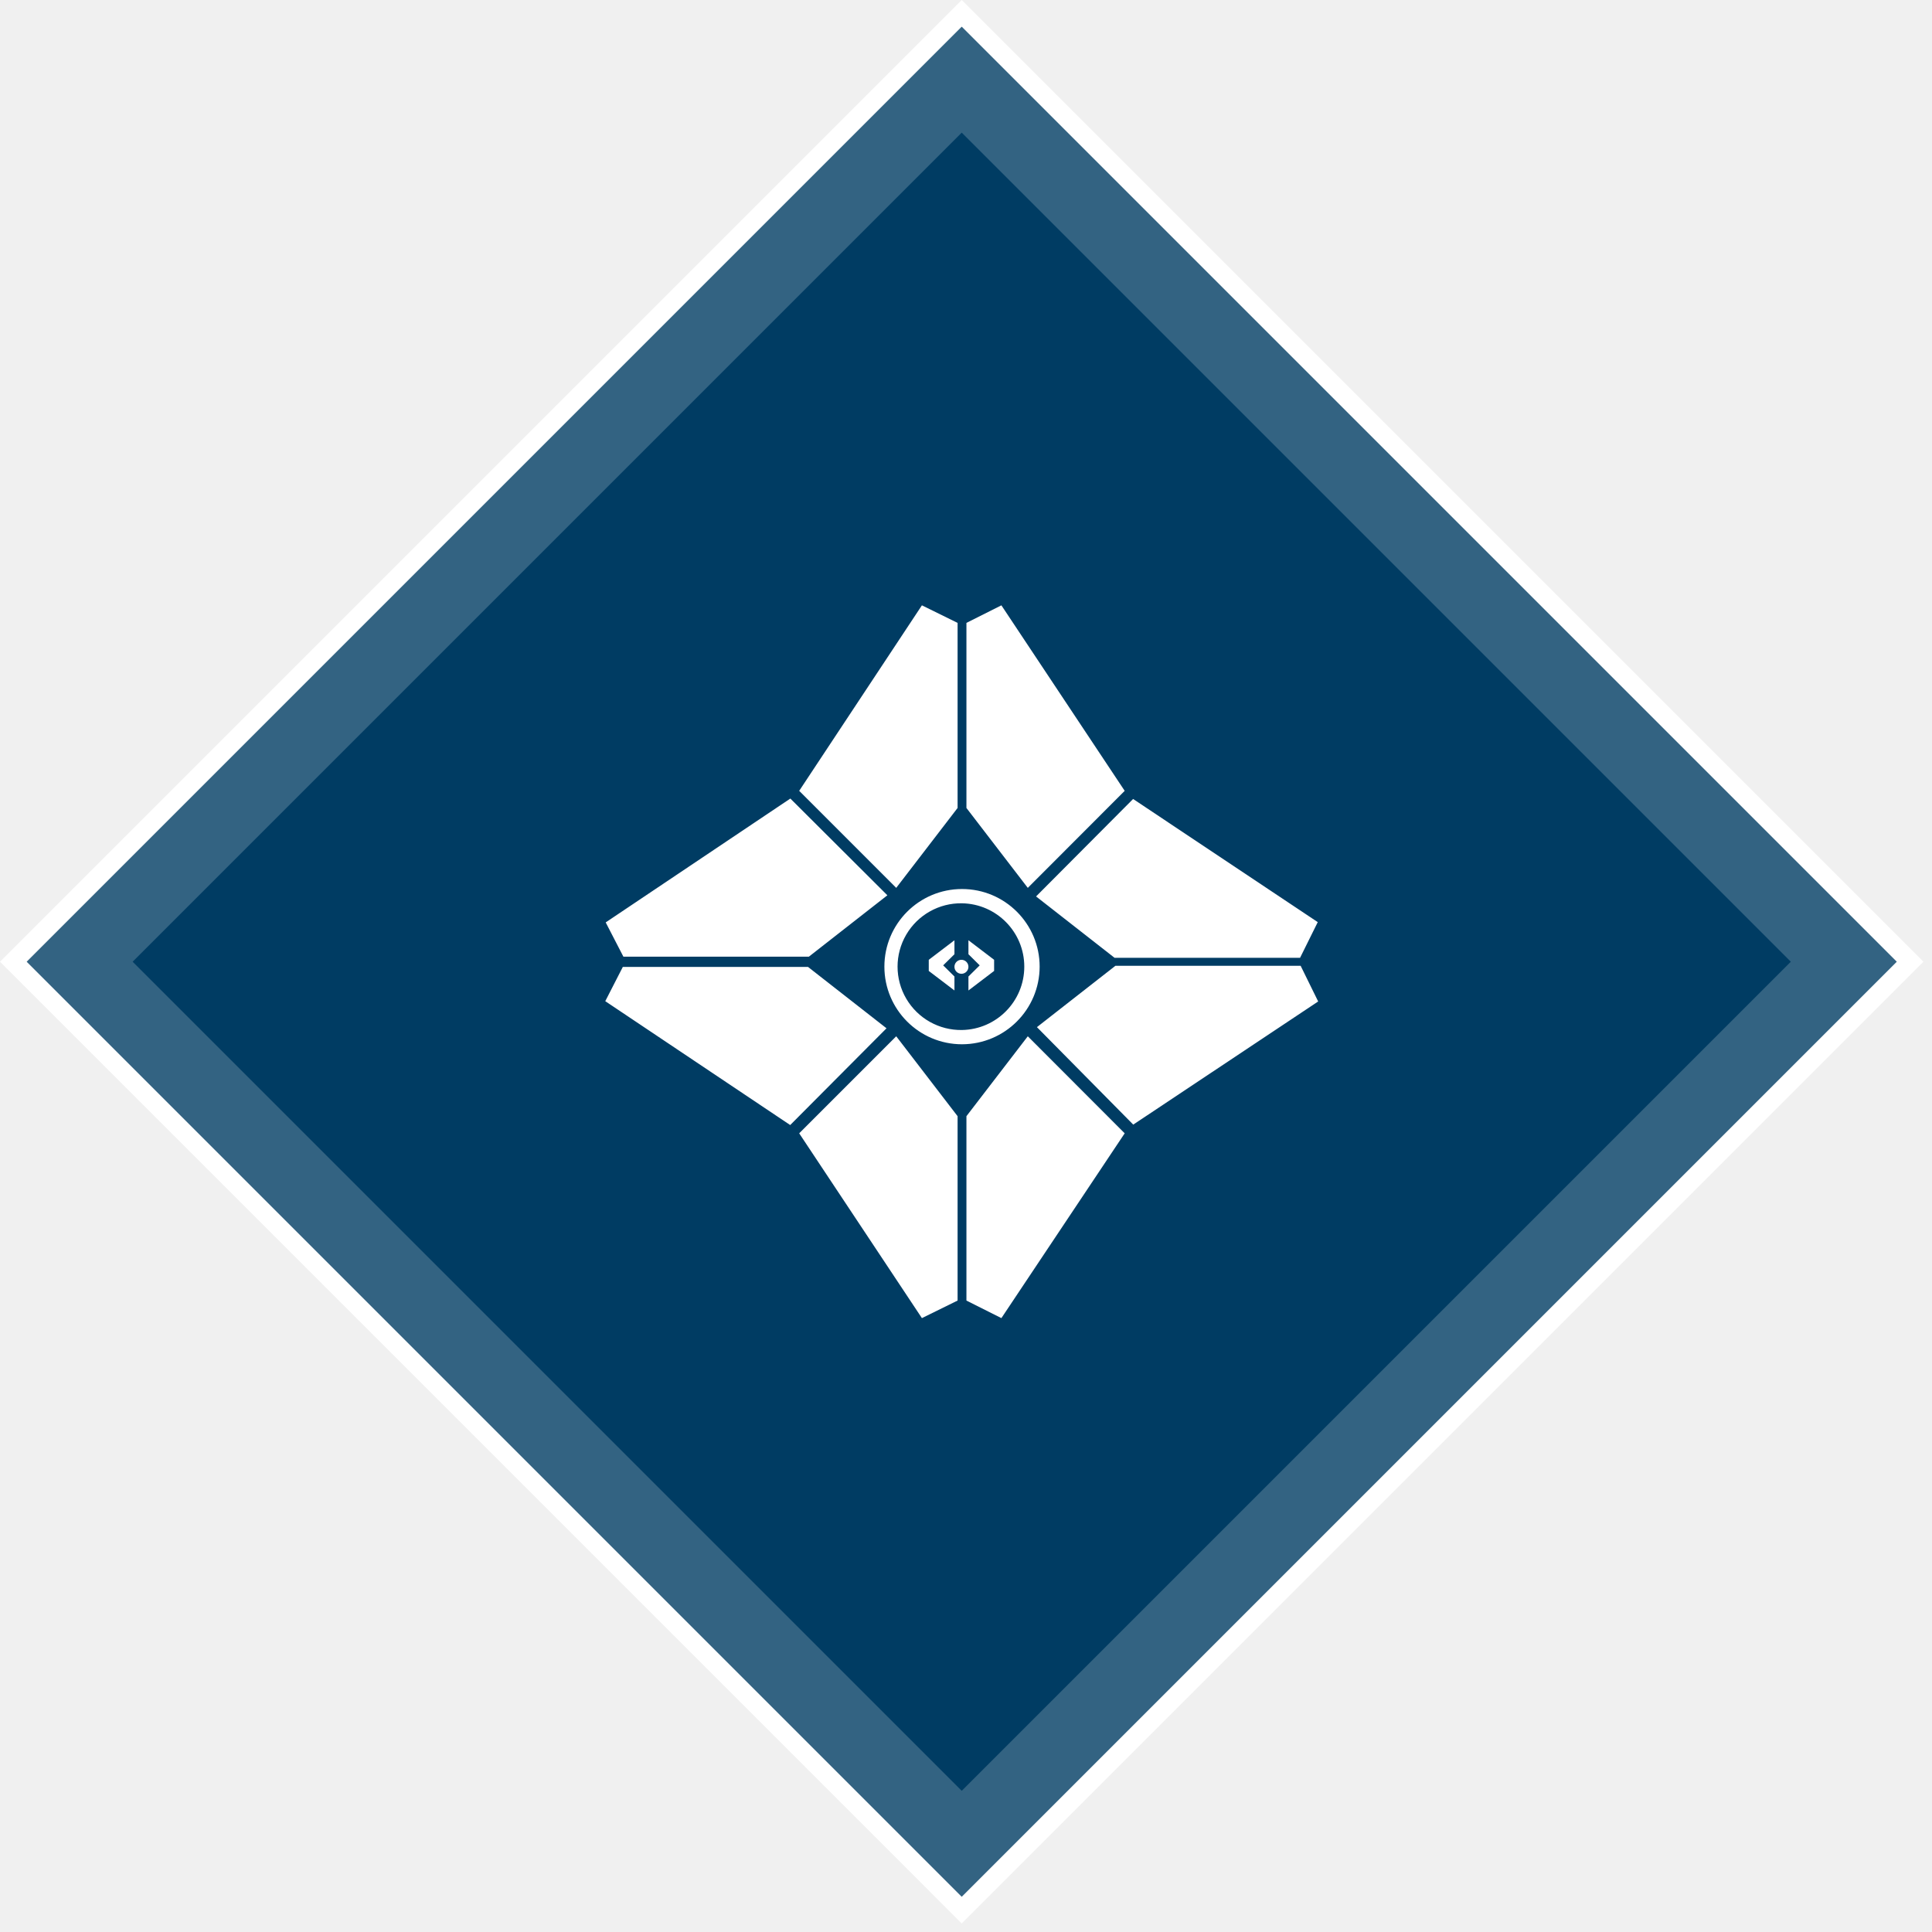
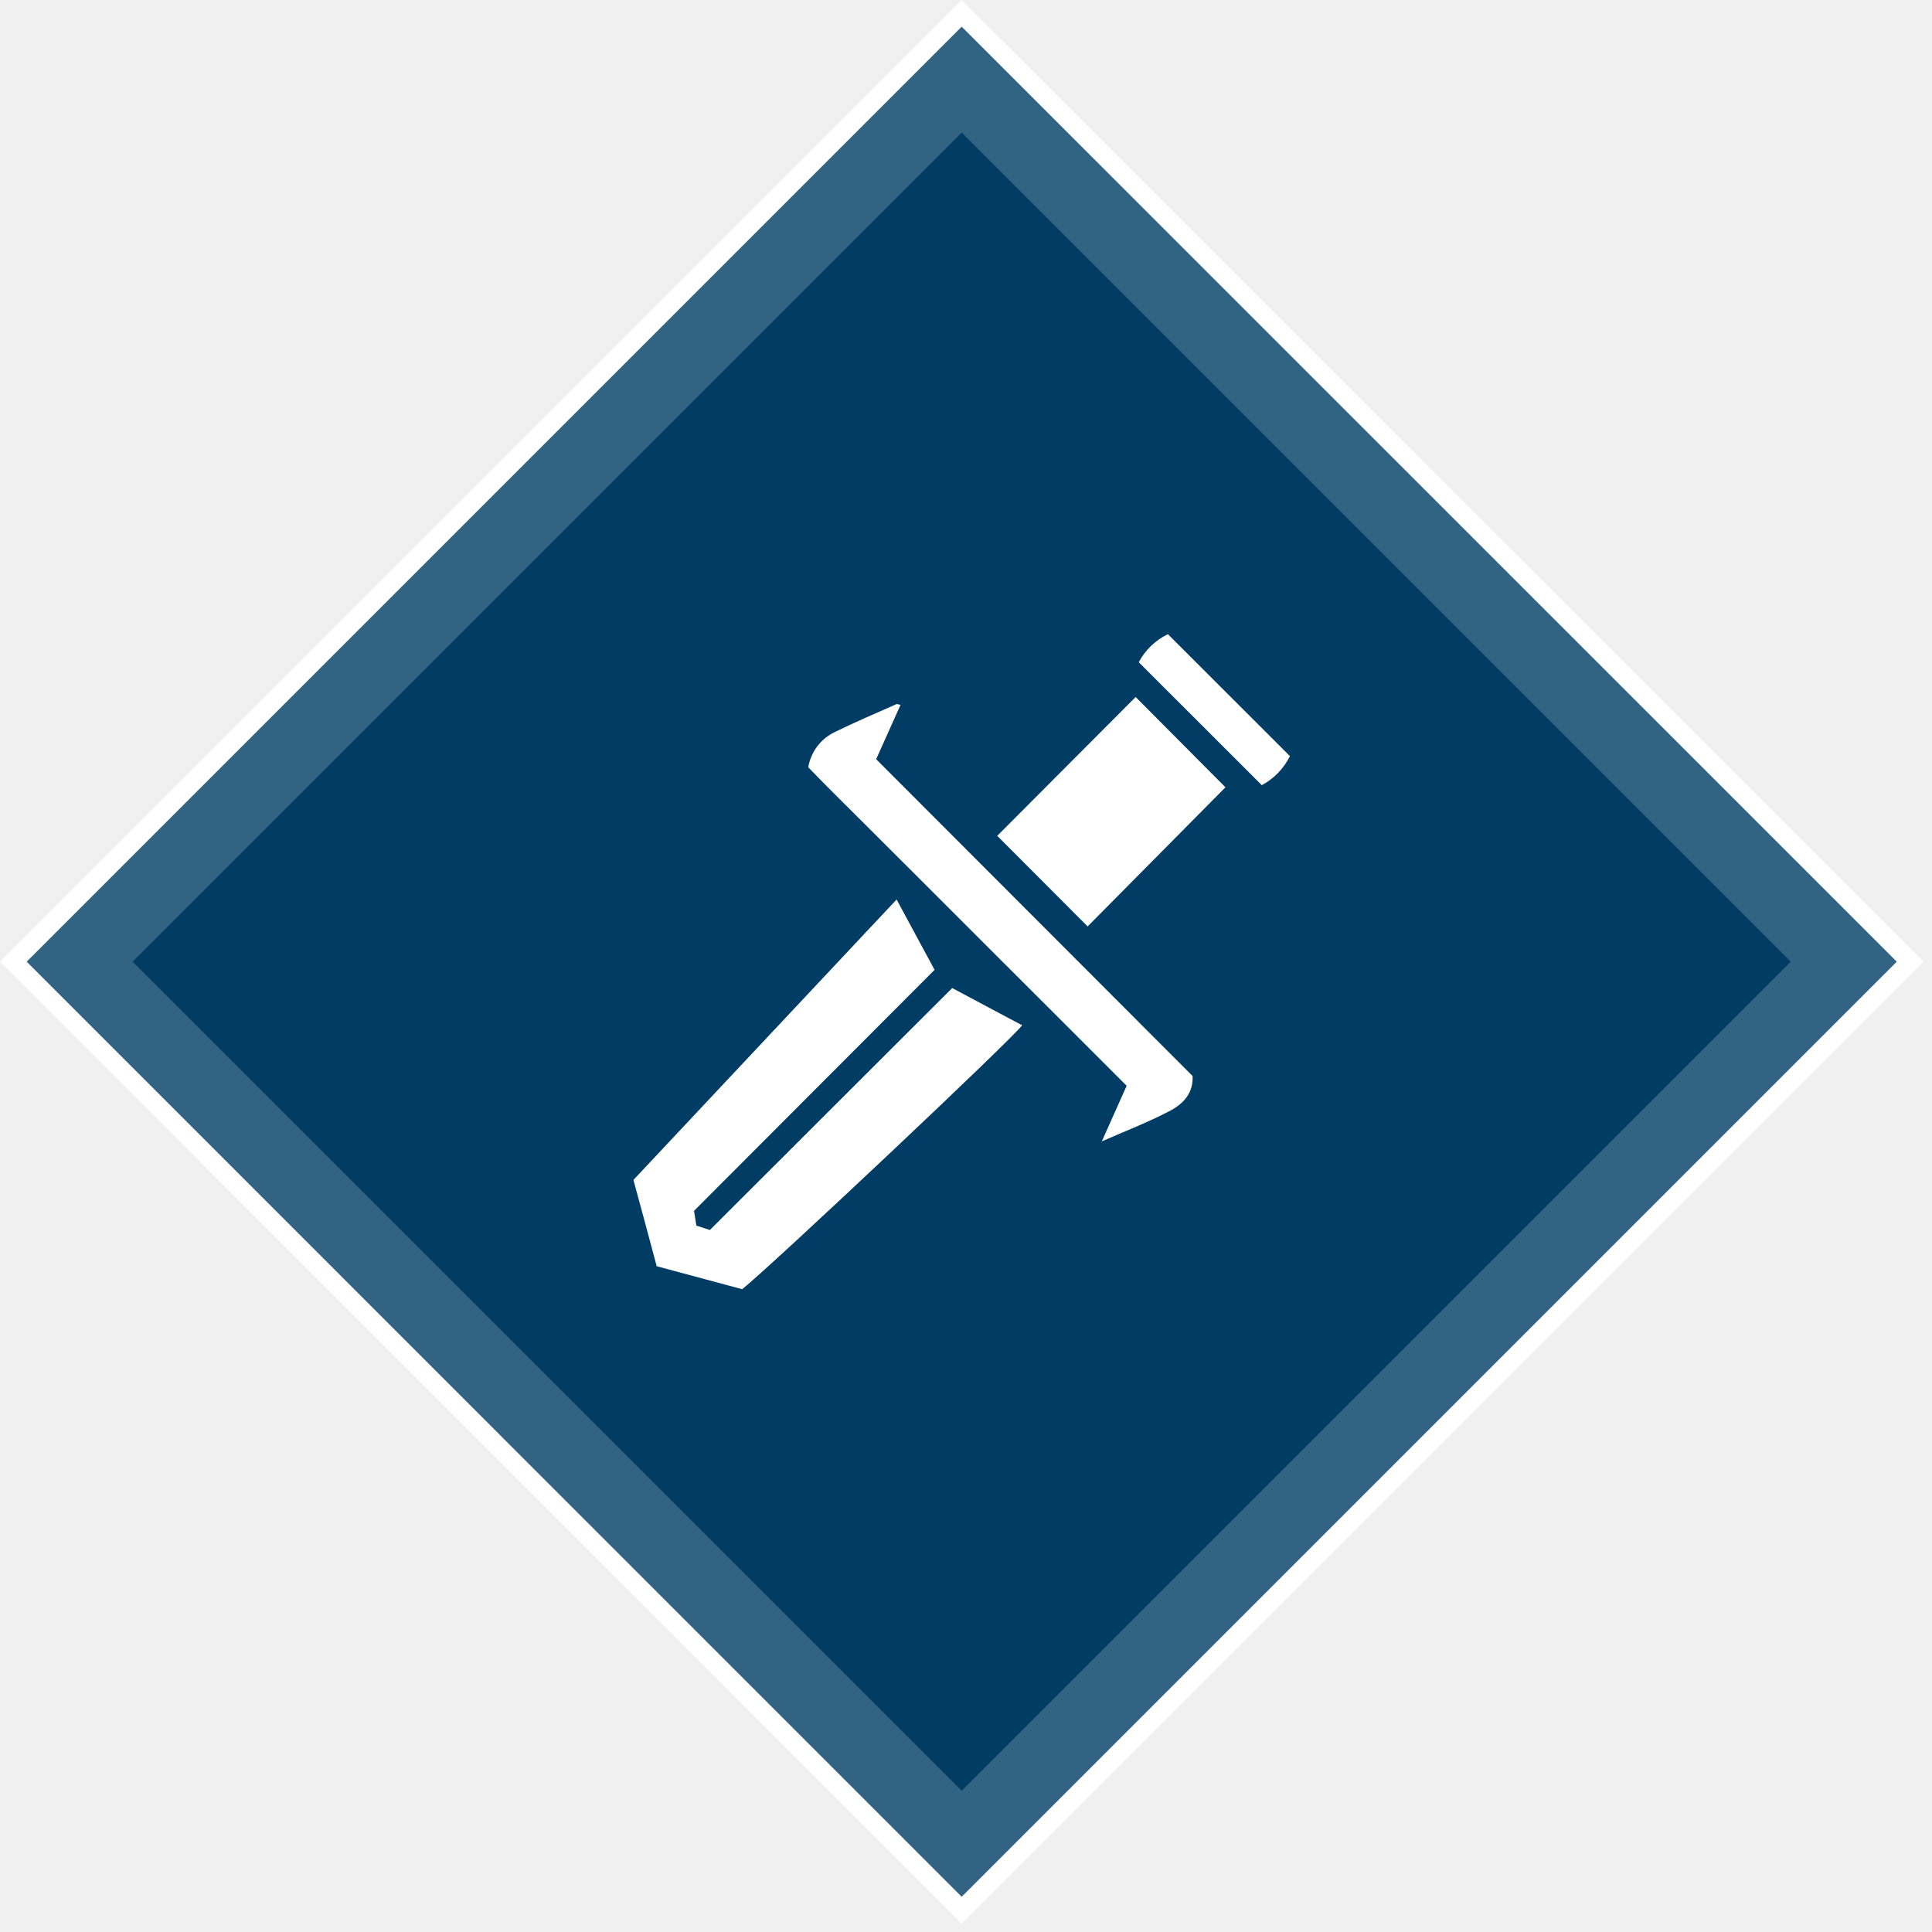
- <svg xmlns="http://www.w3.org/2000/svg" viewBox="0 0 206 206" fill-rule="evenodd" clip-rule="evenodd" stroke-linejoin="round" stroke-miterlimit="1.414">
-   <path d="M102.544 2.828l99.716 99.716-99.716 99.716-99.716-99.716 99.716-99.716z" fill="#003c63" />
-   <path d="M205.088 102.544L102.544 205.088 0 102.544 102.544 0l102.544 102.544zm-202.26 0l99.716 99.716 99.716-99.716-99.716-99.716-99.716 99.716z" fill="#fff" fill-rule="nonzero" />
-   <path d="M202.26 102.544l-99.716 99.716-99.716-99.716 99.716-99.716 99.716 99.716zm-188.118 0l88.402 88.402 88.402-88.402-88.402-88.402-88.402 88.402z" fill="#fff" fill-opacity=".2" fill-rule="nonzero" />
-   <g fill="#fff" fill-rule="nonzero">
-     <path d="M102.103 119.015v19.658l-3.804 1.871-13.085-19.704 10.346-10.346 6.543 8.52zM86.157 103.1H66.408l-1.871 3.651 19.718 13.207 10.27-10.316-8.368-6.542zM102.103 86.15V66.416l-3.804-1.872-13.085 19.78L95.56 94.67l6.543-8.52zM86.249 102.004h-19.78l-1.887-3.652 19.689-13.206L94.617 95.46l-8.368 6.543zM103.046 119.015v19.658l3.728 1.871 13.146-19.704-10.331-10.346-6.543 8.52zM118.931 102.978h19.75l1.87 3.804-19.718 13.13-10.27-10.392 8.368-6.542zM103.046 86.15V66.416l3.728-1.872 13.146 19.78-10.331 10.346-6.543-8.52zM118.84 102.126h19.78l1.886-3.804-19.688-13.13-10.347 10.391 8.369 6.543zM102.575 111.346a8.277 8.277 0 1 1 8.277-8.277 8.292 8.292 0 0 1-8.276 8.277h-.001zm0-15.032a6.756 6.756 0 1 0 0 13.51 6.756 6.756 0 0 0 0-13.51z" />
-     <path d="M101.768 100.254v1.491l-1.202 1.187H99.03v-.593l2.74-2.085zM101.768 105.61v-1.491l-1.202-1.187H99.03v.594l2.74 2.084zM103.26 100.254v1.491l1.201 1.187h1.537v-.593l-2.739-2.085zM103.26 105.61v-1.491l1.201-1.187h1.537v.594l-2.739 2.084zM103.26 103.084a.745.745 0 1 1-1.492 0 .745.745 0 0 1 1.491 0z" />
-   </g>
+ <svg xmlns="http://www.w3.org/2000/svg" fill-rule="evenodd" stroke-linejoin="round" stroke-miterlimit="1.41" clip-rule="evenodd" viewBox="0 0 206 206">
+   <path fill="#003c63" d="M102.54 2.83l99.72 99.71-99.72 99.72-99.71-99.72 99.71-99.71z" />
+   <path fill="#fff" fill-rule="nonzero" d="M205.09 102.54L102.54 205.1 0 102.54 102.54 0 205.1 102.54zm-202.26 0l99.71 99.72 99.72-99.72-99.72-99.71-99.71 99.71z" />
+   <path fill="#fff" fill-opacity=".2" fill-rule="nonzero" d="M202.26 102.54l-99.72 99.72-99.71-99.72 99.71-99.71 99.72 99.71zm-188.12 0l88.4 88.4 88.4-88.4-88.4-88.4-88.4 88.4z" />
+   <path fill="#fff" fill-rule="nonzero" d="M79.13 137.46l-9.11-2.45c-.83-3.1-1.63-6.1-2.48-9.2l28.06-29.9 4.05 7.5L74 129.11l.25 1.57 1.44.47 25.84-25.8 7.45 3.97c-.8 1.23-26.47 25.42-29.84 28.14zm48.03-22.74c.1 1.85-1.02 2.98-2.35 3.69-2.26 1.2-4.66 2.12-7.33 3.29l2.65-5.93-6.87-6.87-6.75-6.74-6.87-6.87a11378 11378 0 0 0-6.75-6.74c-2.27-2.28-4.59-4.53-6.71-6.74A5.1 5.1 0 0 1 89 78.06c2.16-1.06 4.38-2 6.58-2.98.08-.03.2.03.44.08l-2.6 5.79 33.73 33.77zm3.5-30.77l-14.69 14.83-9.64-9.66 14.76-14.8 9.58 9.63zm6.88-3.33a7.06 7.06 0 0 1-3 3.1l-13.12-13.11a6.88 6.88 0 0 1 3.07-2.97l.04-.02 13.01 13z" />
</svg>
